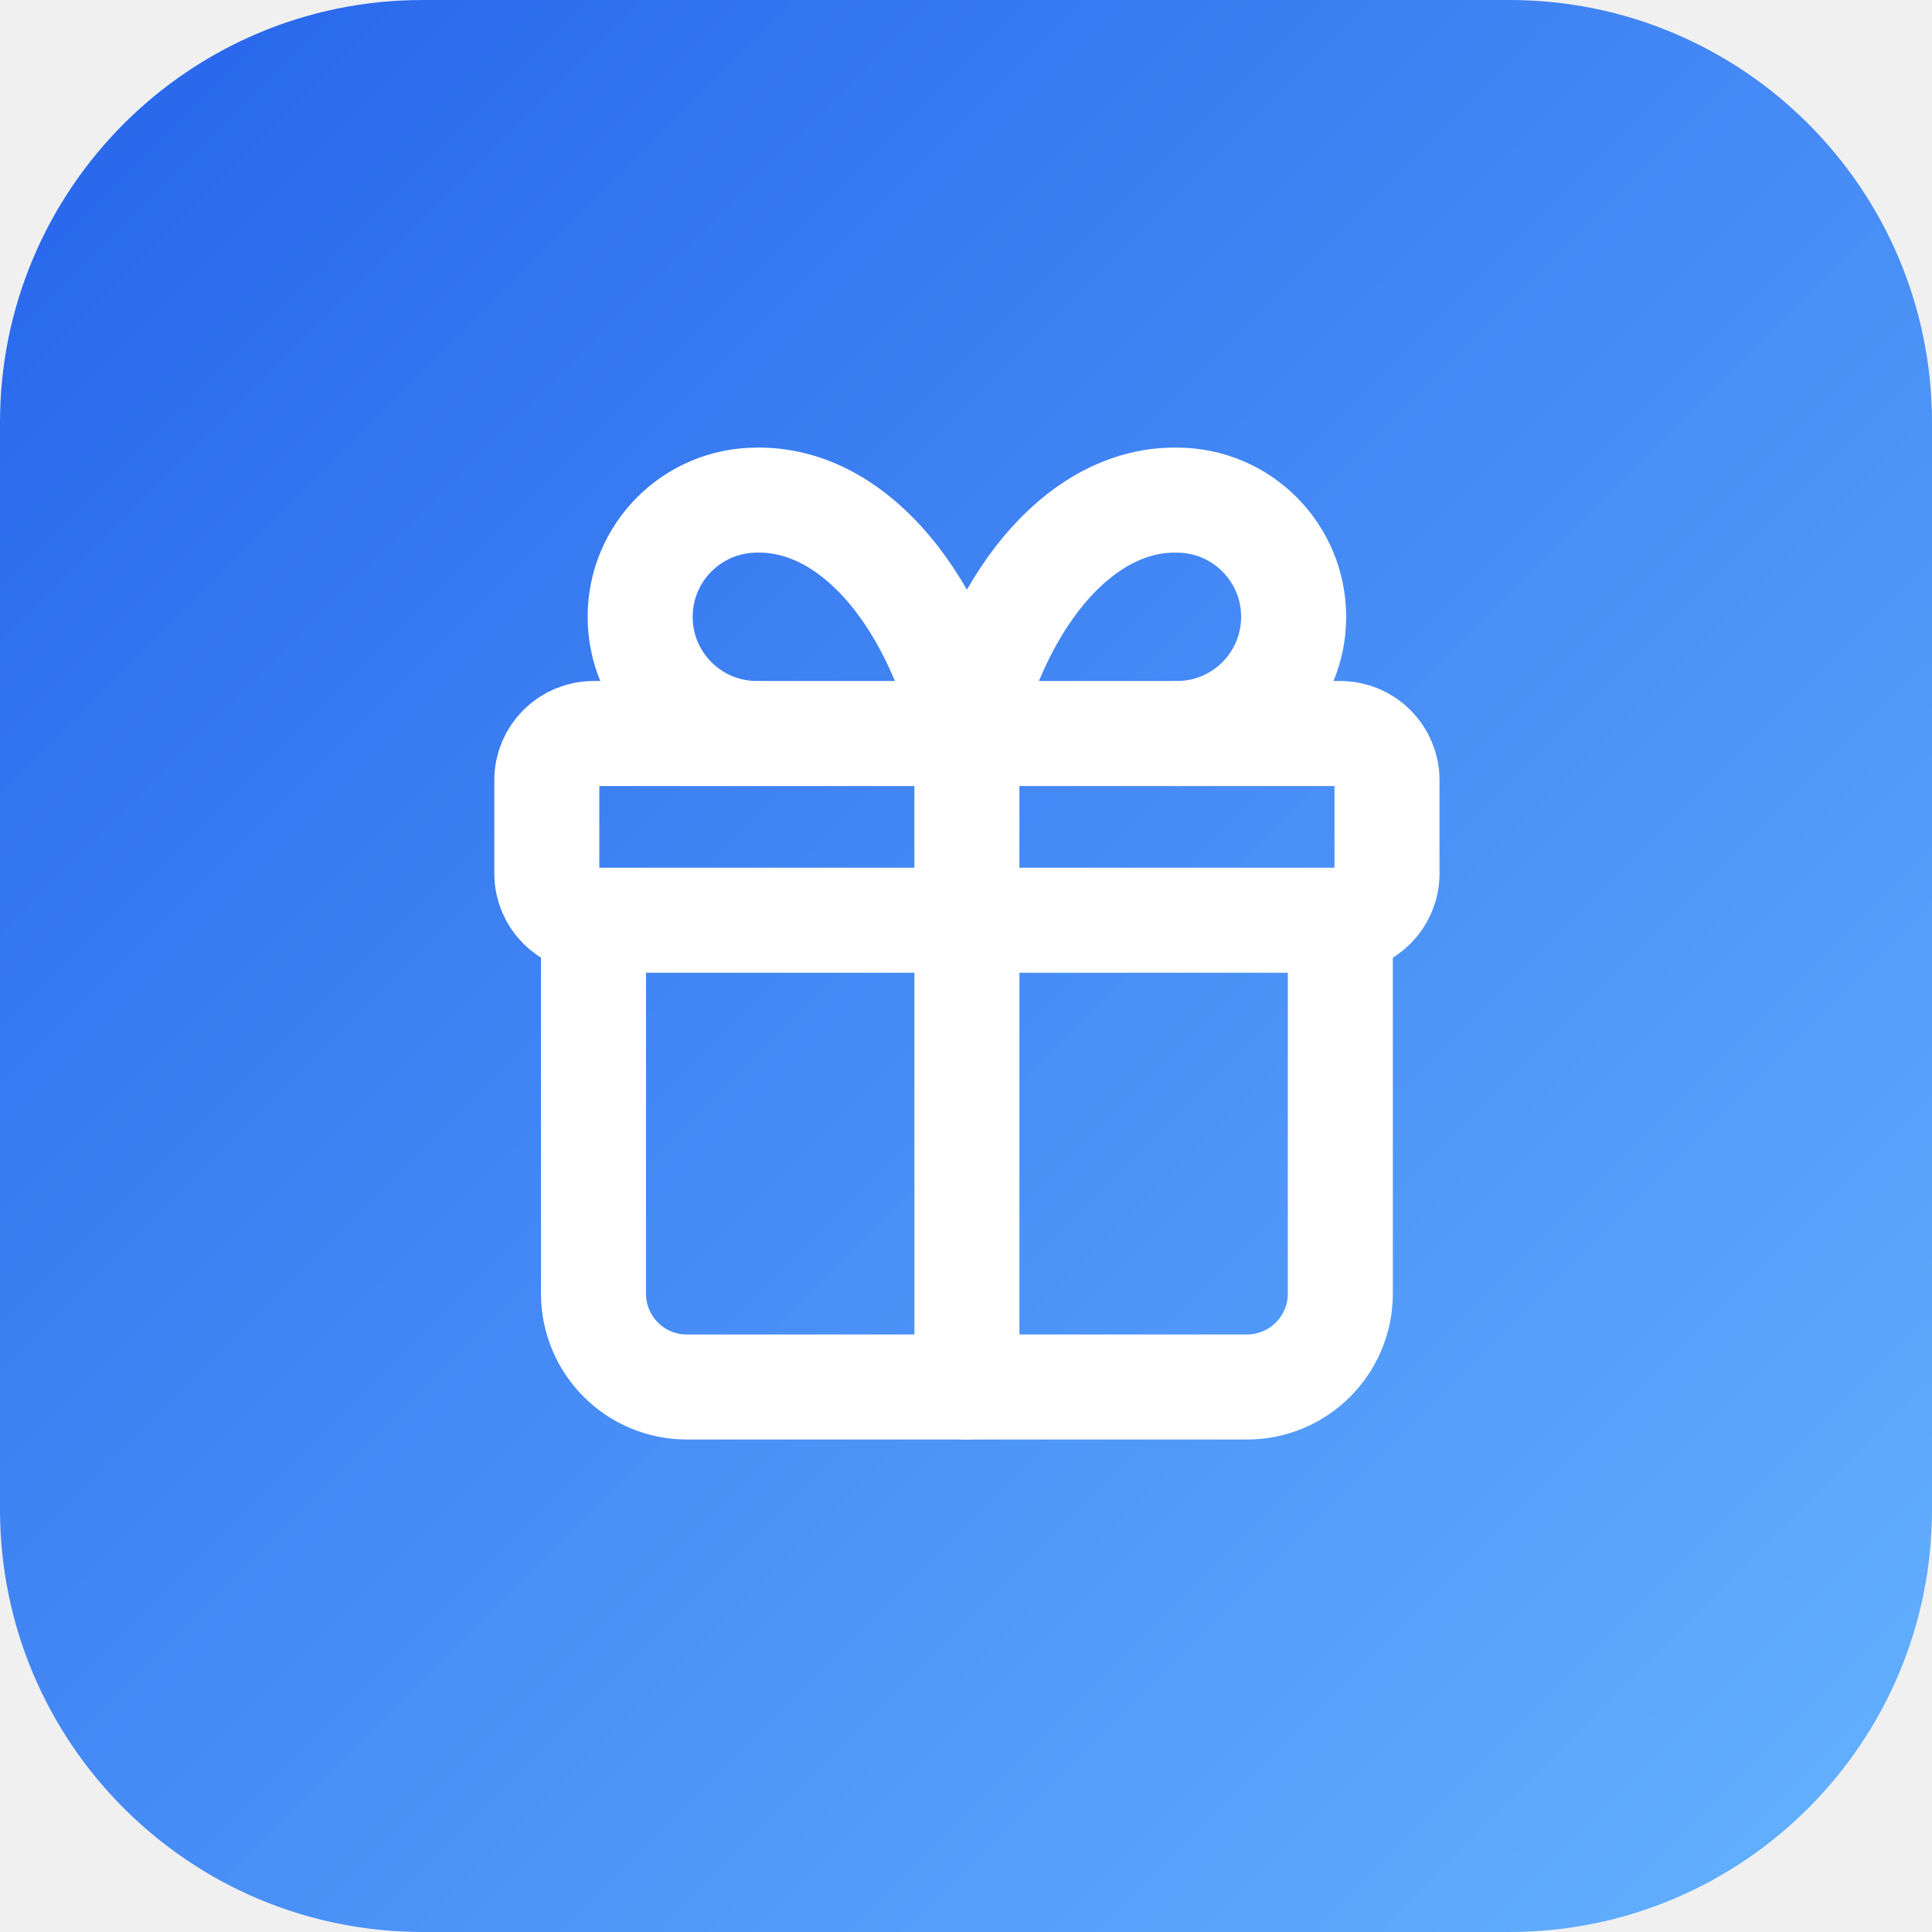
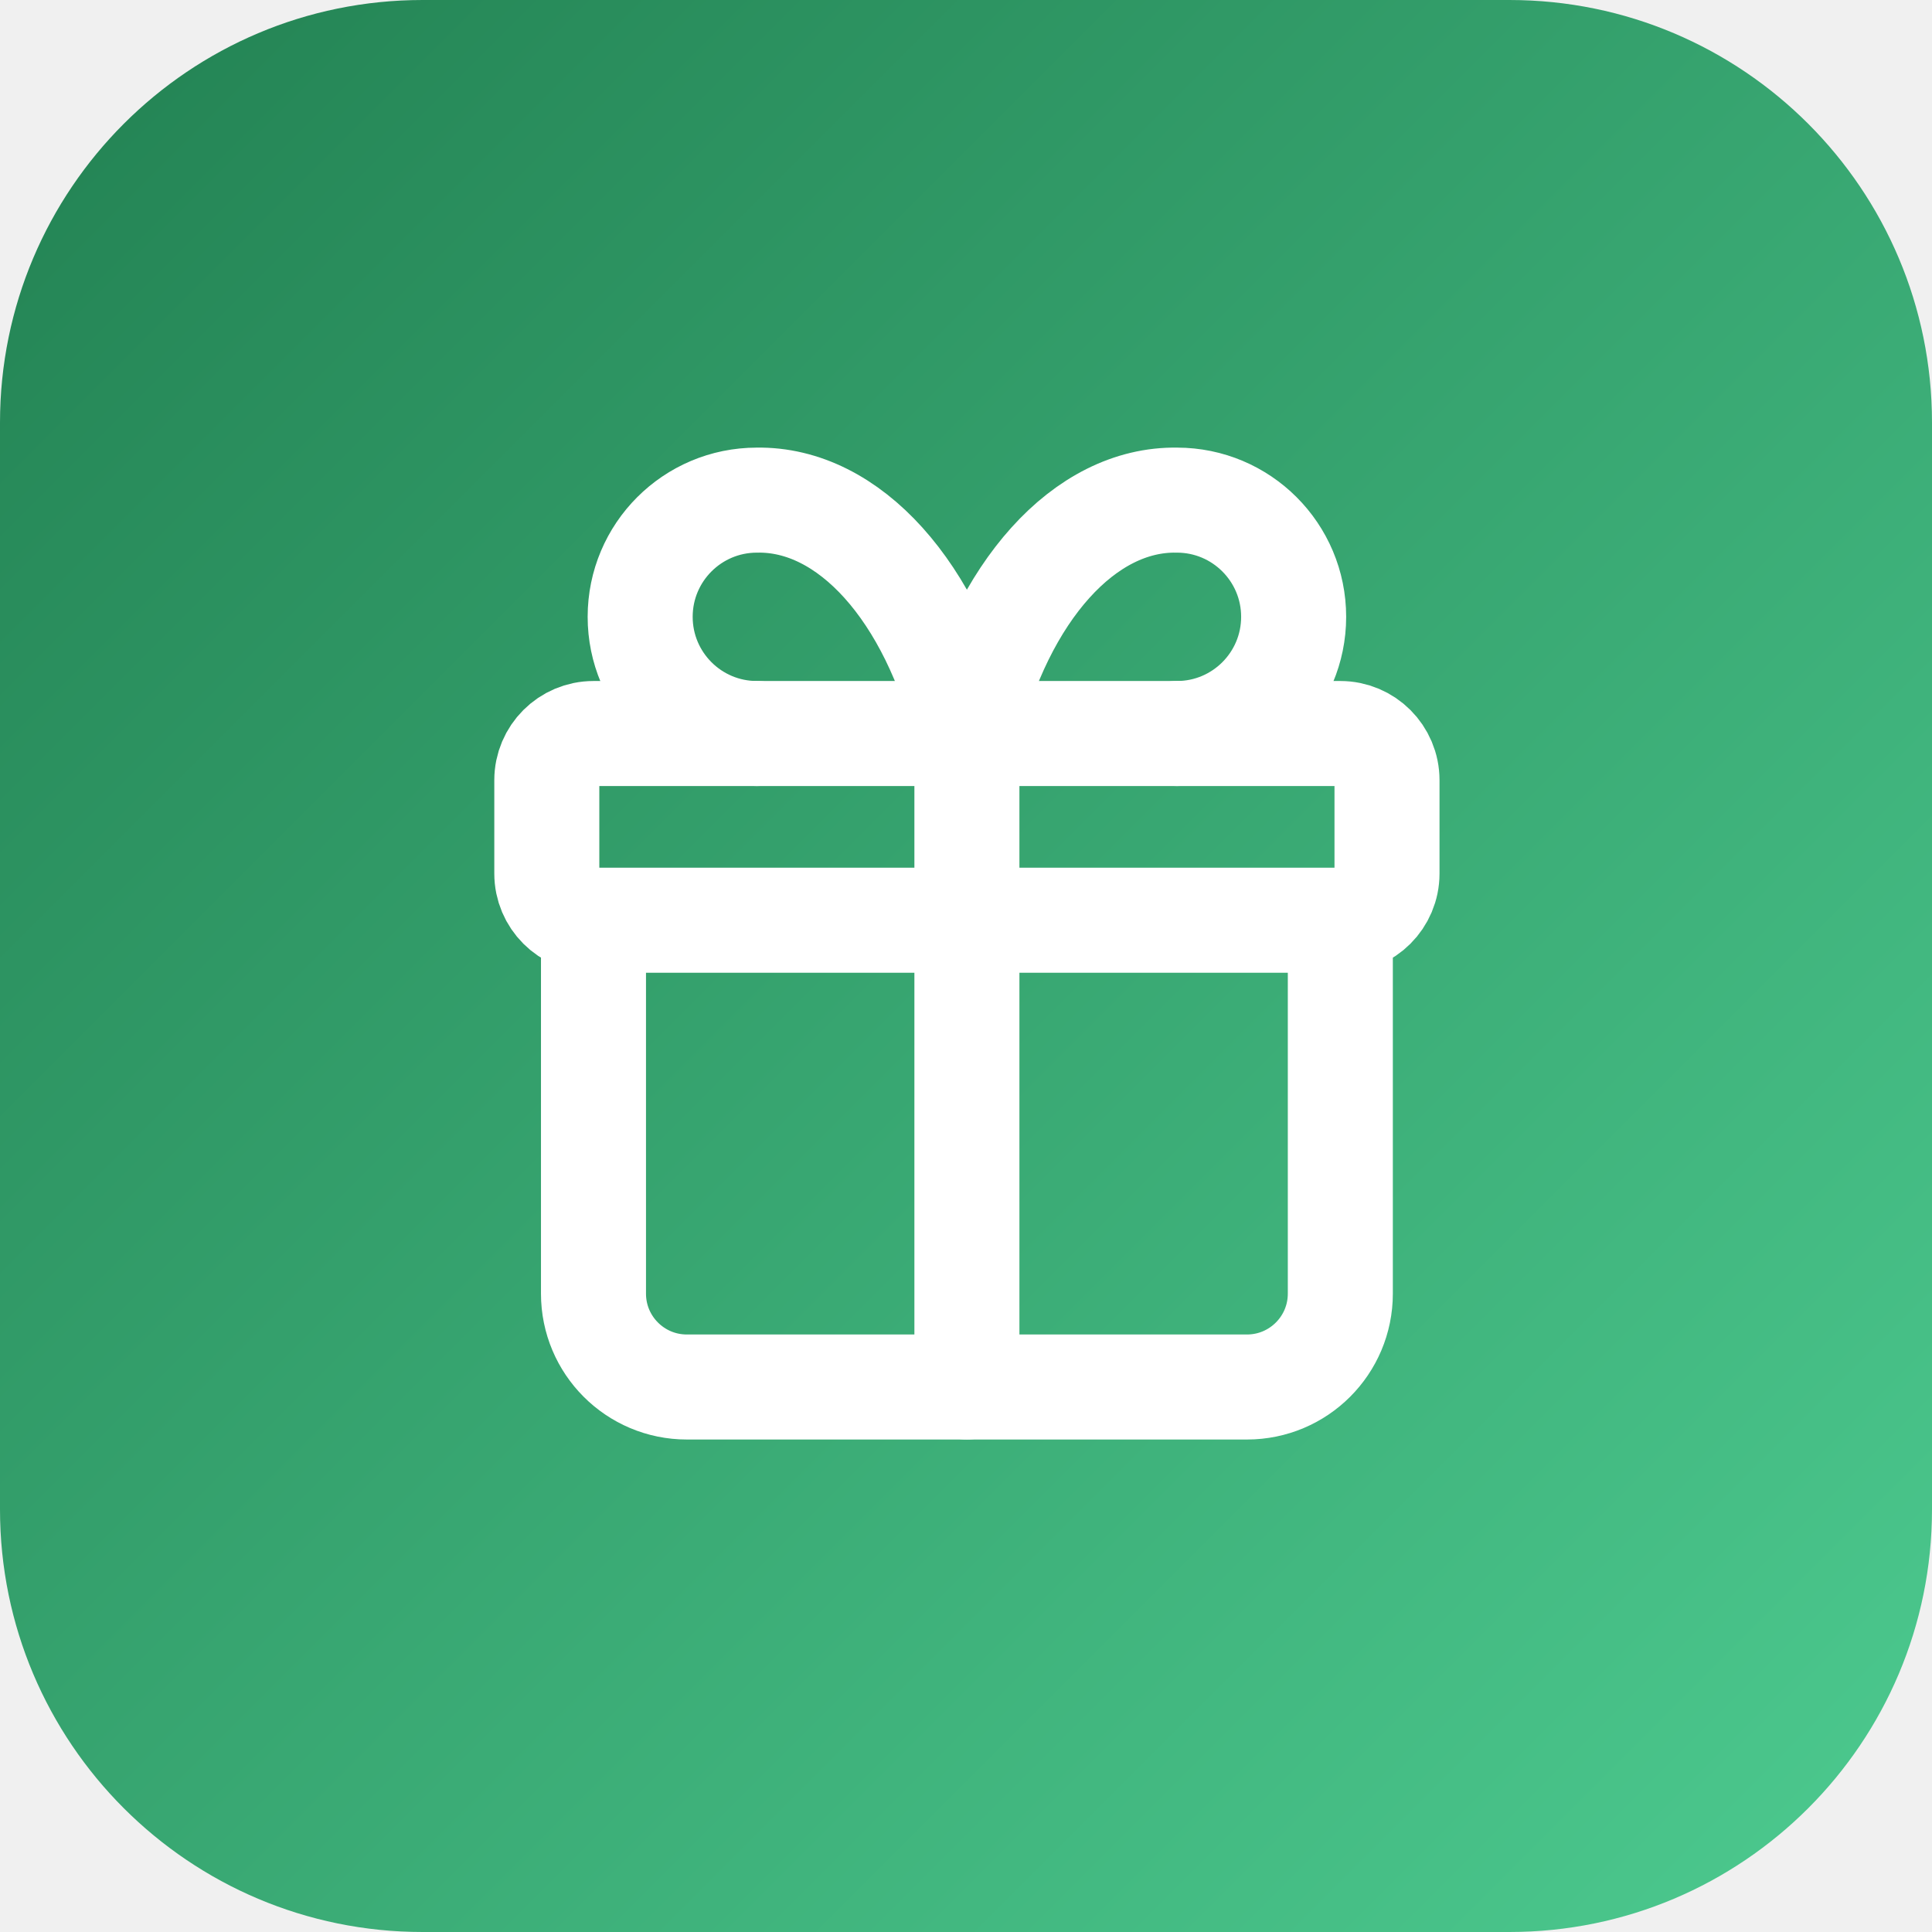
<svg xmlns="http://www.w3.org/2000/svg" width="512" height="512" viewBox="0 0 512 512">
  <defs>
    <linearGradient id="g" x1="0" y1="0" x2="1" y2="1">
-       <stop offset="0" stop-color="#2563eb" />
-       <stop offset="1" stop-color="#66b3ff" />
+       <stop offset="0" stop-color="#228152" />
+       <stop offset="1" stop-color="#4dcb90" />
    </linearGradient>
  </defs>
  <rect width="512" height="512" rx="112" fill="url(#g)" />
  <g transform="translate(107.8 107.8) scale(12.37)" fill="none" stroke="#fff" stroke-width="2.25" stroke-linecap="round" stroke-linejoin="round">
    <path d="M12 7v14" />
    <path d="M20 11v8a2 2 0 0 1-2 2H6a2 2 0 0 1-2-2v-8" />
    <path d="M7.5 7a1 1 0 0 1 0-5A4.8 8 0 0 1 12 7a4.8 8 0 0 1 4.5-5 1 1 0 0 1 0 5" />
    <rect x="3" y="7" width="18" height="4" rx="1" />
  </g>
</svg>
